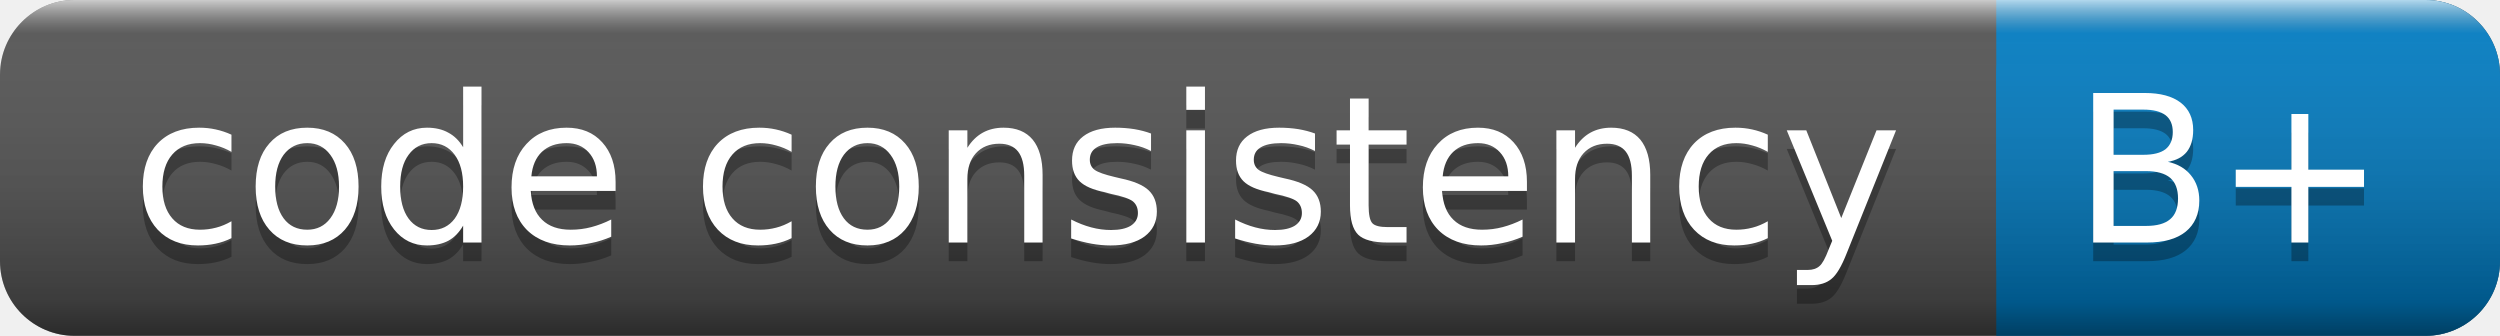
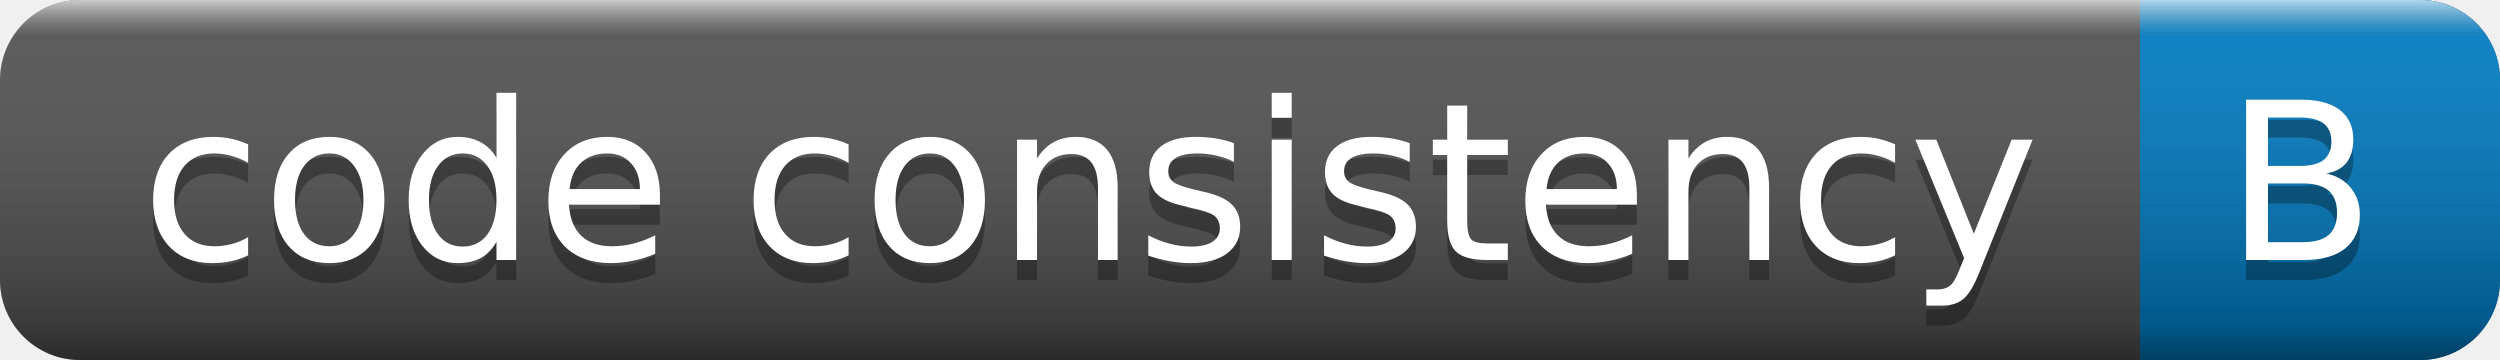
- <svg xmlns="http://www.w3.org/2000/svg" width="134" height="18">
+ <svg xmlns="http://www.w3.org/2000/svg" width="125" height="18">
  <linearGradient id="a" x2="0" y2="100%">
    <stop offset="0" stop-color="#fff" stop-opacity=".7" />
    <stop offset=".1" stop-color="#aaa" stop-opacity=".1" />
    <stop offset=".9" stop-opacity=".3" />
    <stop offset="1" stop-opacity=".5" />
  </linearGradient>
-   <rect rx="4" width="134" height="18" fill="#555" />
-   <rect rx="4" x="107" width="27" height="18" fill="#007ec6" />
+   <rect rx="4" width="125" height="18" fill="#555" />
+   <rect rx="4" x="107" width="18" height="18" fill="#007ec6" />
  <path fill="#007ec6" d="M107 0h4v18h-4z" />
-   <rect rx="4" width="134" height="18" fill="url(#a)" />
+   <rect rx="4" width="125" height="18" fill="url(#a)" />
  <g fill="#fff" text-anchor="middle" font-family="DejaVu Sans,Verdana,Geneva,sans-serif" font-size="11">
    <text x="54.5" y="14" fill="#010101" fill-opacity=".3">code consistency</text>
    <text x="54.5" y="13">code consistency</text>
-     <text x="119.5" y="14" fill="#010101" fill-opacity=".3">B+</text>
-     <text x="119.5" y="13">B+</text>
+     <text x="115" y="14" fill="#010101" fill-opacity=".3">B</text>
+     <text x="115" y="13">B</text>
  </g>
</svg>
